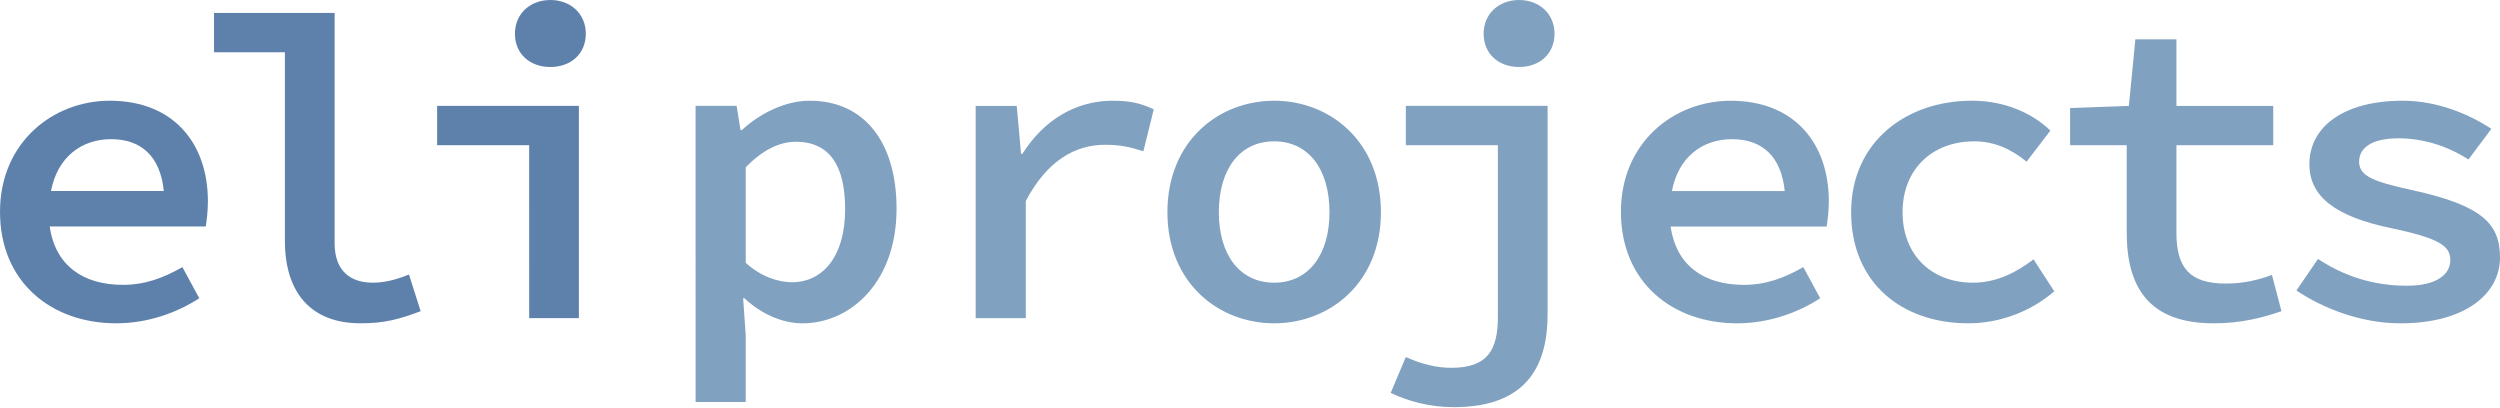
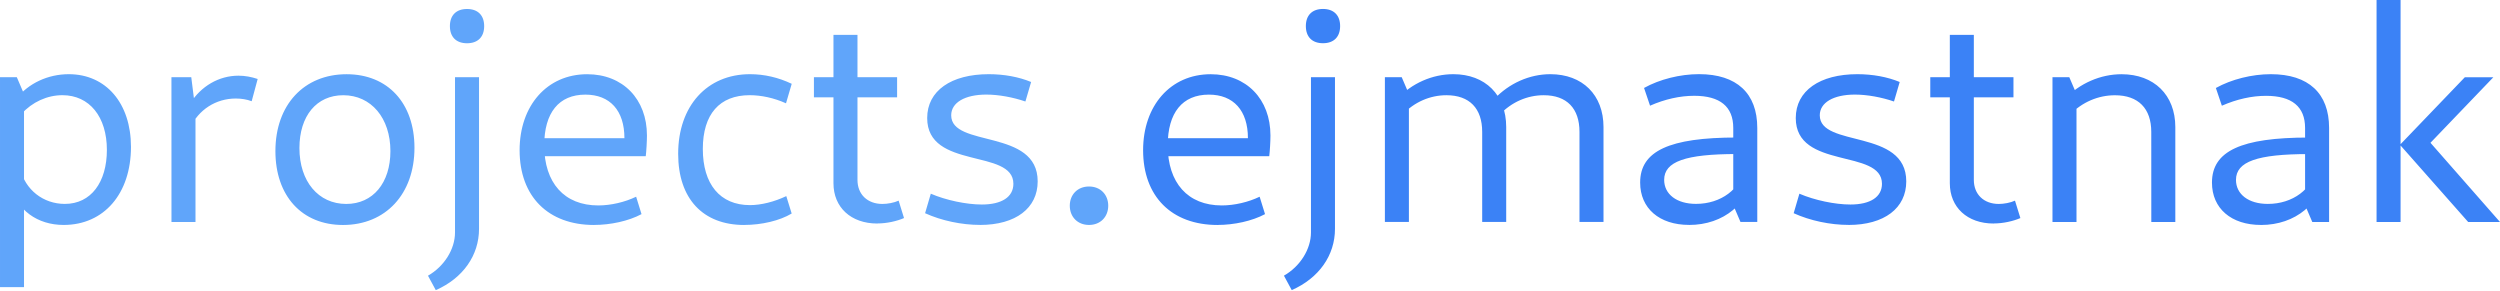
- <svg xmlns="http://www.w3.org/2000/svg" class="h-6" viewBox="0 0 218.611 35.603" version="1.1" id="svg5" width="218.611" height="35.603">
-   <defs id="defs2" />
-   <g id="text1-6-75" style="font-size:37.795px;line-height:1;font-family:'Source Code Pro';-inkscape-font-specification:'Source Code Pro';text-align:center;letter-spacing:-3px;text-anchor:middle;fill:#5e81ac" aria-label="eliprojects" transform="translate(-12.25146,-85.87525)">
-     <path style="font-weight:600;-inkscape-font-specification:'Source Code Pro Semi-Bold';letter-spacing:-4px" d="m 21.965,98.045 c 2.646,0 4.309,1.512 4.611,4.535 h -9.865 c 0.567,-2.986 2.683,-4.535 5.254,-4.535 z m 0.454,16.101 c 2.721,0 5.291,-0.907 7.257,-2.192 l -1.474,-2.721 c -1.663,0.945 -3.25,1.55 -5.216,1.55 -3.439,0 -5.896,-1.663 -6.387,-5.102 h 13.644 c 0.076,-0.491 0.189,-1.323 0.189,-2.192 0,-5.14 -3.061,-8.806 -8.58,-8.806 -4.989,0 -9.6,3.666 -9.6,9.713 0,6.161 4.498,9.751 10.167,9.751 z m 21.361,0 c 2.154,0 3.439,-0.378 5.254,-1.058 l -1.02,-3.213 c -1.172,0.491 -2.192,0.718 -3.175,0.718 -1.852,0 -3.326,-0.945 -3.326,-3.439 V 87.009 H 30.966 v 3.439 h 6.198 v 16.479 c 0,4.573 2.306,7.219 6.614,7.219 z" id="path6" />
-     <path style="font-weight:600;-inkscape-font-specification:'Source Code Pro Semi-Bold';letter-spacing:0px" d="m 58.526,113.693 h 4.346 V 95.135 H 50.475 v 3.439 h 8.05 z m 1.852,-21.959 c 1.776,0 3.099,-1.134 3.099,-2.91 0,-1.739 -1.323,-2.948 -3.099,-2.948 -1.776,0 -3.099,1.209 -3.099,2.948 0,1.776 1.323,2.91 3.099,2.91 z" id="path7" />
-     <path style="font-weight:600;-inkscape-font-specification:'Source Code Pro Semi-Bold';letter-spacing:0px;fill:#81a1c1" d="m 73.077,121.025 h 4.384 v -5.82 l -0.227,-3.25 h 0.113 c 1.474,1.398 3.364,2.192 5.065,2.192 4.271,0 8.239,-3.666 8.239,-10.016 0,-5.745 -2.759,-9.449 -7.597,-9.449 -2.117,0 -4.346,1.096 -5.934,2.57 h -0.113 l -0.34,-2.117 h -3.591 z m 8.428,-10.469 c -1.134,0 -2.683,-0.454 -4.044,-1.701 v -8.353 c 1.512,-1.55 2.986,-2.23 4.384,-2.23 3.024,0 4.309,2.192 4.309,5.896 0,4.195 -2.003,6.387 -4.649,6.387 z" id="path8" />
-     <path style="font-weight:600;-inkscape-font-specification:'Source Code Pro Semi-Bold';fill:#81a1c1" d="m 97.568,113.693 h 4.384 v -10.243 c 1.89,-3.591 4.384,-4.913 6.917,-4.913 1.398,0 2.154,0.189 3.364,0.567 l 0.907,-3.666 c -1.096,-0.529 -2.079,-0.756 -3.591,-0.756 -3.213,0 -6.009,1.663 -7.899,4.649 h -0.113 l -0.378,-4.195 h -3.591 z m 26.102,0.454 c 4.876,0 9.335,-3.553 9.335,-9.713 0,-6.198 -4.46,-9.751 -9.335,-9.751 -4.876,0 -9.335,3.553 -9.335,9.751 0,6.161 4.46,9.713 9.335,9.713 z m 0,-3.553 c -3.024,0 -4.838,-2.457 -4.838,-6.161 0,-3.742 1.814,-6.198 4.838,-6.198 3.024,0 4.838,2.457 4.838,6.198 0,3.704 -1.814,6.161 -4.838,6.161 z m 15.709,10.885 c 6.35,0 8.202,-3.591 8.202,-8.126 V 95.135 h -12.397 v 3.439 h 8.05 V 113.579 c 0,2.91 -0.907,4.46 -4.082,4.46 -1.209,0 -2.57,-0.302 -3.969,-0.945 l -1.323,3.137 c 1.512,0.718 3.364,1.247 5.518,1.247 z m 5.707,-29.745 c 1.776,0 3.099,-1.134 3.099,-2.91 0,-1.739 -1.323,-2.948 -3.099,-2.948 -1.776,0 -3.099,1.209 -3.099,2.948 0,1.776 1.323,2.91 3.099,2.91 z m 18.619,6.312 c 2.646,0 4.309,1.512 4.611,4.535 h -9.865 c 0.567,-2.986 2.683,-4.535 5.254,-4.535 z m 0.454,16.101 c 2.721,0 5.291,-0.907 7.257,-2.192 l -1.474,-2.721 c -1.663,0.945 -3.25,1.55 -5.216,1.55 -3.439,0 -5.896,-1.663 -6.387,-5.102 h 13.644 c 0.076,-0.491 0.189,-1.323 0.189,-2.192 0,-5.14 -3.061,-8.806 -8.58,-8.806 -4.989,0 -9.6,3.666 -9.6,9.713 0,6.161 4.498,9.751 10.167,9.751 z m 20.206,0 c 2.646,0 5.367,-0.945 7.521,-2.797 l -1.814,-2.797 c -1.436,1.096 -3.175,2.041 -5.291,2.041 -3.666,0 -6.161,-2.457 -6.161,-6.161 0,-3.742 2.57,-6.198 6.274,-6.198 1.663,0 3.137,0.605 4.573,1.776 l 2.079,-2.721 c -1.55,-1.474 -3.893,-2.608 -6.879,-2.608 -5.669,0 -10.545,3.553 -10.545,9.751 0,6.161 4.422,9.713 10.243,9.713 z m 21.454,0 c 2.419,0 4.271,-0.491 5.934,-1.058 l -0.832,-3.175 c -1.209,0.454 -2.494,0.756 -4.044,0.756 -3.175,0 -4.309,-1.398 -4.309,-4.46 v -7.635 h 8.466 v -3.439 h -8.466 v -5.82 h -3.591 l -0.567,5.82 -5.14,0.189 v 3.25 h 4.951 v 7.635 c 0,4.762 1.928,7.937 7.597,7.937 z m 16.351,0 c 5.631,0 8.693,-2.57 8.693,-5.745 0,-2.948 -1.55,-4.535 -7.483,-5.858 -3.439,-0.756 -4.838,-1.209 -4.838,-2.532 0,-1.134 0.983,-2.041 3.439,-2.041 2.192,0 4.309,0.68 6.123,1.852 l 2.003,-2.683 c -1.89,-1.247 -4.687,-2.457 -7.748,-2.457 -5.216,0 -8.164,2.306 -8.164,5.556 0,2.797 2.23,4.573 7.181,5.594 4.309,0.907 5.14,1.587 5.14,2.797 0,1.247 -1.209,2.23 -3.78,2.23 -3.024,0 -5.556,-0.869 -7.786,-2.343 l -1.89,2.759 c 2.306,1.55 5.631,2.872 9.109,2.872 z" id="path9" />
+ <svg xmlns="http://www.w3.org/2000/svg" width="70.477mm" height="8.179mm" viewBox="0 0 70.477 8.179" version="1.1" id="svg1">
+   <defs id="defs1" />
+   <g id="layer1" transform="translate(-96.11094,-137.5644)">
+     <g id="text1-3" style="font-size:8.467px;line-height:1;font-family:Cantarell;-inkscape-font-specification:Cantarell;stroke-width:0.265" aria-label="projects.ejmastnak" transform="translate(0,-6.879167)">
+       <path style="fill:#60a5fa" d="m 97.906,150.785 c 1.135,0 1.897,-0.881 1.897,-2.201 0,-1.228 -0.703,-2.049 -1.753,-2.049 -0.584,0 -1.135,0.254 -1.482,0.694 l 0.152,0.423 c 0.296,-0.33 0.72,-0.525 1.151,-0.525 0.762,0 1.253,0.61 1.253,1.541 0,0.914 -0.449,1.524 -1.185,1.524 -0.61,0 -1.118,-0.398 -1.262,-0.999 l -0.279,0.466 c 0.186,0.711 0.77,1.126 1.507,1.126 z m -1.795,1.753 h 0.677 v -5.444 l -0.203,-0.474 h -0.474 z m 4.834,-1.837 h 0.677 v -3.133 l -0.119,-0.948 h -0.559 z m 0.525,-2.65 c 0.237,-0.516 0.728,-0.83 1.287,-0.83 0.161,0 0.313,0.025 0.449,0.076 l 0.169,-0.627 c -0.178,-0.059 -0.356,-0.093 -0.542,-0.093 -0.55,0 -1.058,0.296 -1.363,0.787 z m 4.31,2.735 c 1.202,0 2.015,-0.872 2.015,-2.176 0,-1.262 -0.754,-2.074 -1.913,-2.074 -1.202,0 -2.007,0.864 -2.007,2.167 0,1.262 0.745,2.083 1.905,2.083 z m 0.093,-0.593 c -0.787,0 -1.321,-0.635 -1.321,-1.575 0,-0.906 0.483,-1.49 1.236,-1.49 0.787,0 1.329,0.643 1.329,1.575 0,0.897 -0.491,1.49 -1.245,1.49 z m 2.523,2.43 c 0.77,-0.339 1.219,-0.982 1.219,-1.727 v -4.276 h -0.677 v 4.377 c 0,0.474 -0.305,0.957 -0.762,1.219 z m 0.881,-6.96 c 0.305,0 0.483,-0.178 0.483,-0.483 0,-0.305 -0.178,-0.483 -0.483,-0.483 -0.305,0 -0.483,0.178 -0.483,0.483 0,0.305 0.178,0.483 0.483,0.483 z m 3.581,5.122 c 0.466,0 0.974,-0.11 1.338,-0.305 l -0.152,-0.491 c -0.313,0.152 -0.711,0.246 -1.067,0.246 -0.957,0 -1.524,-0.635 -1.524,-1.693 0,-0.923 0.415,-1.431 1.16,-1.431 0.694,0 1.101,0.449 1.101,1.228 h -2.379 v 0.508 h 2.98 c 0.017,-0.127 0.034,-0.423 0.034,-0.584 0,-1.024 -0.677,-1.727 -1.685,-1.727 -1.135,0 -1.905,0.889 -1.905,2.142 0,1.304 0.804,2.108 2.1,2.108 z m 4.233,0 c 0.491,0 0.999,-0.119 1.338,-0.322 l -0.152,-0.491 c -0.339,0.161 -0.711,0.254 -1.024,0.254 -0.847,0 -1.329,-0.593 -1.329,-1.583 0,-0.982 0.474,-1.516 1.321,-1.516 0.322,0 0.686,0.076 1.024,0.229 l 0.161,-0.55 c -0.373,-0.178 -0.77,-0.271 -1.177,-0.271 -1.211,0 -2.024,0.897 -2.024,2.244 0,1.262 0.694,2.007 1.863,2.007 z m 3.751,-0.042 c 0.279,0 0.559,-0.068 0.754,-0.152 l -0.152,-0.491 c -0.127,0.059 -0.313,0.093 -0.457,0.093 -0.423,0 -0.703,-0.271 -0.703,-0.677 v -4.089 h -0.677 v 4.183 c 0,0.677 0.491,1.135 1.236,1.135 z m -1.786,-3.556 h 2.345 v -0.567 h -2.345 z m 4.682,3.598 c 1.008,0 1.626,-0.474 1.626,-1.228 0,-1.499 -2.438,-0.94 -2.438,-1.863 0,-0.356 0.381,-0.584 0.991,-0.584 0.347,0 0.754,0.076 1.101,0.195 l 0.161,-0.55 c -0.347,-0.144 -0.762,-0.22 -1.194,-0.22 -1.058,0 -1.736,0.466 -1.736,1.236 0,1.465 2.43,0.855 2.43,1.854 0,0.373 -0.33,0.584 -0.889,0.584 -0.432,0 -1.008,-0.119 -1.439,-0.305 l -0.161,0.55 c 0.466,0.212 1.033,0.33 1.549,0.33 z m 3.073,0 c 0.322,0 0.542,-0.229 0.542,-0.542 0,-0.313 -0.22,-0.542 -0.542,-0.542 -0.322,0 -0.542,0.229 -0.542,0.542 0,0.313 0.22,0.542 0.542,0.542 z" id="path6" />
+       <path style="fill:#3b82f6" d="m 130.435,150.785 c 0.466,0 0.974,-0.11 1.338,-0.305 l -0.152,-0.491 c -0.313,0.152 -0.711,0.246 -1.067,0.246 -0.957,0 -1.524,-0.635 -1.524,-1.693 0,-0.923 0.415,-1.431 1.16,-1.431 0.694,0 1.101,0.449 1.101,1.228 h -2.379 v 0.508 h 2.98 c 0.017,-0.127 0.034,-0.423 0.034,-0.584 0,-1.024 -0.677,-1.727 -1.685,-1.727 -1.135,0 -1.905,0.889 -1.905,2.142 0,1.304 0.804,2.108 2.1,2.108 z m 2.091,1.837 c 0.77,-0.339 1.219,-0.982 1.219,-1.727 v -4.276 h -0.677 v 4.377 c 0,0.474 -0.305,0.957 -0.762,1.219 z m 0.881,-6.96 c 0.305,0 0.483,-0.178 0.483,-0.483 0,-0.305 -0.178,-0.483 -0.483,-0.483 -0.305,0 -0.483,0.178 -0.483,0.483 0,0.305 0.178,0.483 0.483,0.483 z m 7.231,5.038 h 0.677 v -2.675 c 0,-0.906 -0.593,-1.49 -1.499,-1.49 -0.584,0 -1.16,0.254 -1.583,0.703 l 0.161,0.432 c 0.33,-0.347 0.77,-0.542 1.236,-0.542 0.652,0 1.008,0.373 1.008,1.033 z m -5.486,0 h 0.677 v -3.607 l -0.203,-0.474 h -0.474 z m 2.743,0 h 0.677 v -2.675 c 0,-0.906 -0.593,-1.49 -1.49,-1.49 -0.593,0 -1.168,0.254 -1.592,0.703 l 0.161,0.432 c 0.33,-0.347 0.77,-0.542 1.236,-0.542 0.652,0 1.008,0.373 1.008,1.033 z m 7.281,0 h 0.474 v -2.65 c 0,-0.974 -0.576,-1.516 -1.643,-1.516 -0.533,0 -1.109,0.144 -1.549,0.389 l 0.169,0.5 c 0.423,-0.186 0.847,-0.279 1.245,-0.279 0.728,0 1.101,0.305 1.101,0.906 v 2.176 z m -1.448,0.085 c 0.974,0 1.71,-0.61 1.829,-1.516 l -0.246,-0.119 c -0.127,0.627 -0.686,1.041 -1.389,1.041 -0.542,0 -0.897,-0.271 -0.897,-0.677 0,-0.516 0.601,-0.728 2.049,-0.728 v -0.466 c -1.905,0 -2.726,0.381 -2.726,1.27 0,0.728 0.542,1.194 1.38,1.194 z m 4.496,0 c 1.008,0 1.626,-0.474 1.626,-1.228 0,-1.499 -2.438,-0.94 -2.438,-1.863 0,-0.356 0.381,-0.584 0.991,-0.584 0.347,0 0.754,0.076 1.101,0.195 l 0.161,-0.55 c -0.347,-0.144 -0.762,-0.22 -1.194,-0.22 -1.058,0 -1.736,0.466 -1.736,1.236 0,1.465 2.43,0.855 2.43,1.854 0,0.373 -0.33,0.584 -0.889,0.584 -0.432,0 -1.008,-0.119 -1.439,-0.305 l -0.161,0.55 c 0.466,0.212 1.033,0.33 1.549,0.33 z m 4.089,-0.042 c 0.279,0 0.559,-0.068 0.754,-0.152 l -0.152,-0.491 c -0.127,0.059 -0.313,0.093 -0.457,0.093 -0.423,0 -0.703,-0.271 -0.703,-0.677 v -4.089 h -0.677 v 4.183 c 0,0.677 0.491,1.135 1.236,1.135 z m -1.786,-3.556 h 2.345 v -0.567 h -2.345 z m 6.231,3.514 h 0.677 v -2.675 c 0,-0.906 -0.601,-1.49 -1.516,-1.49 -0.593,0 -1.177,0.254 -1.609,0.703 l 0.161,0.432 c 0.339,-0.347 0.787,-0.542 1.262,-0.542 0.66,0 1.024,0.373 1.024,1.033 z m -2.786,0 h 0.677 v -3.607 l -0.203,-0.474 h -0.474 z m 7.324,0 h 0.474 v -2.65 c 0,-0.974 -0.576,-1.516 -1.643,-1.516 -0.533,0 -1.109,0.144 -1.549,0.389 l 0.169,0.5 c 0.423,-0.186 0.847,-0.279 1.245,-0.279 0.728,0 1.101,0.305 1.101,0.906 v 2.176 z m -1.448,0.085 c 0.974,0 1.71,-0.61 1.829,-1.516 l -0.246,-0.119 c -0.127,0.627 -0.686,1.041 -1.389,1.041 -0.542,0 -0.897,-0.271 -0.897,-0.677 0,-0.516 0.601,-0.728 2.049,-0.728 v -0.466 c -1.905,0 -2.726,0.381 -2.726,1.27 0,0.728 0.542,1.194 1.38,1.194 z m 5.842,-0.085 h 0.897 l -2.125,-2.421 -0.051,0.415 1.99,-2.074 h -0.804 l -1.829,1.905 z m -2.582,0 h 0.677 v -6.257 h -0.677 z" id="path7" />
+     </g>
  </g>
</svg>
